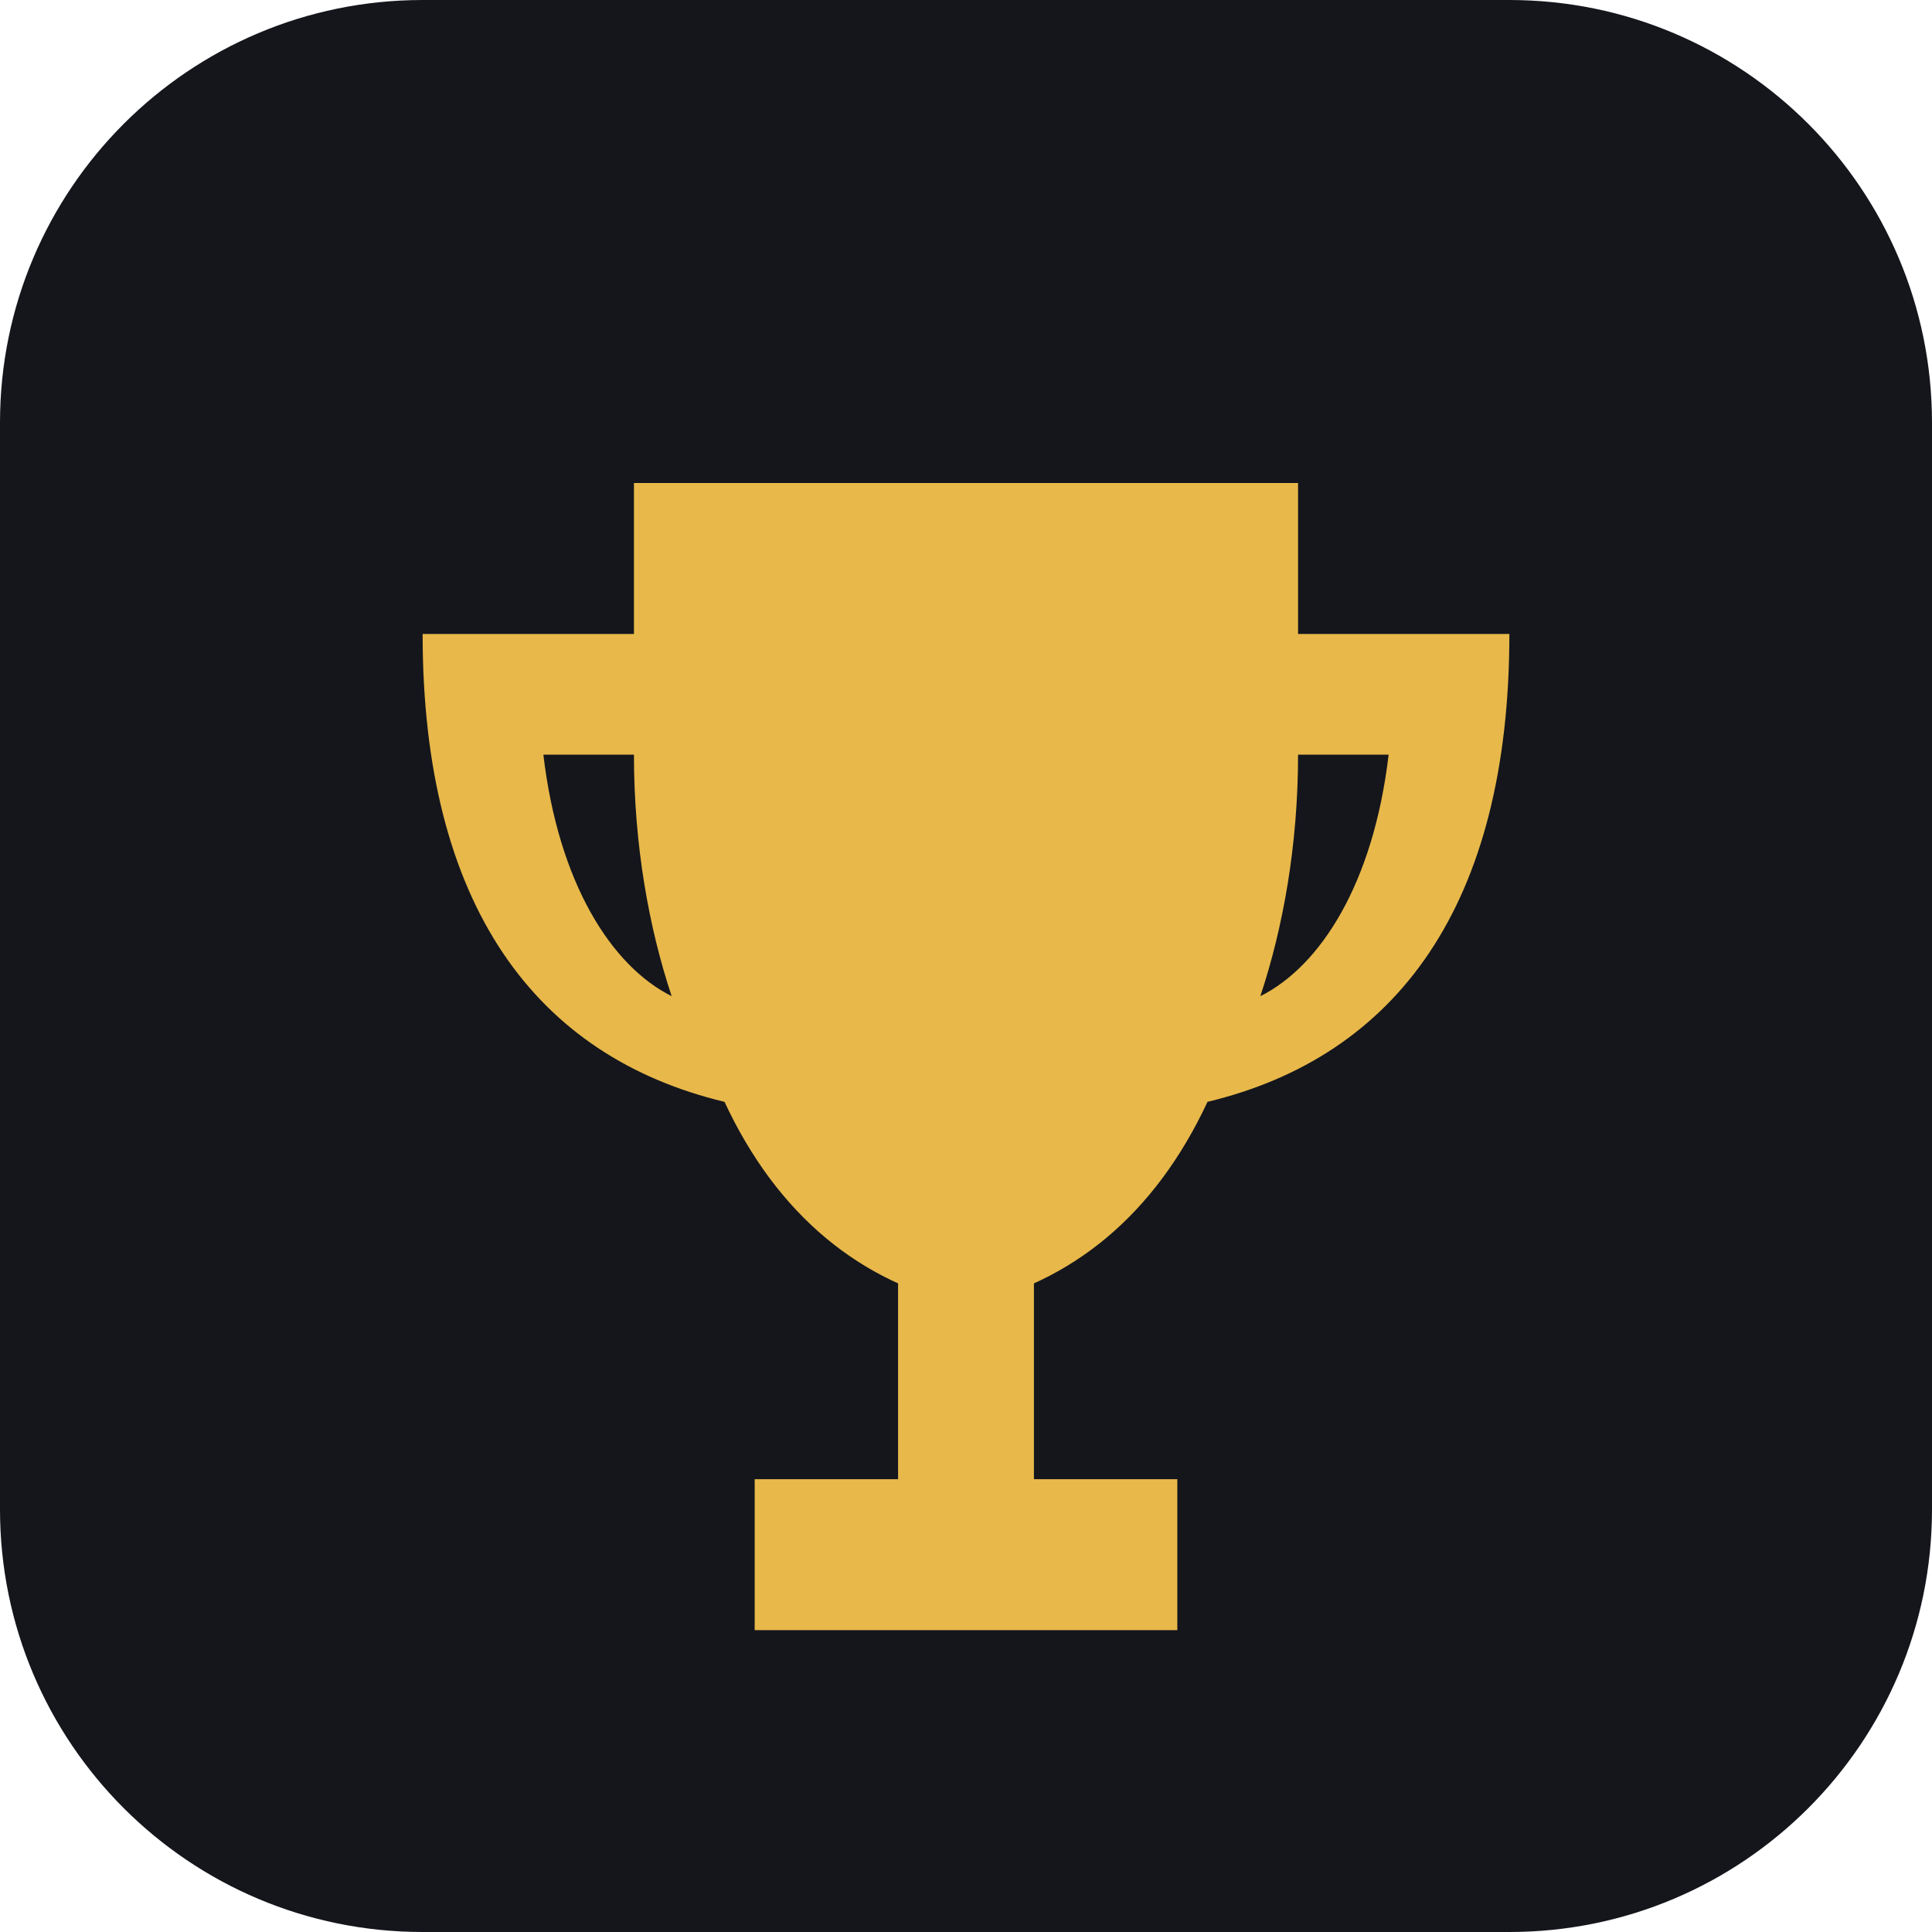
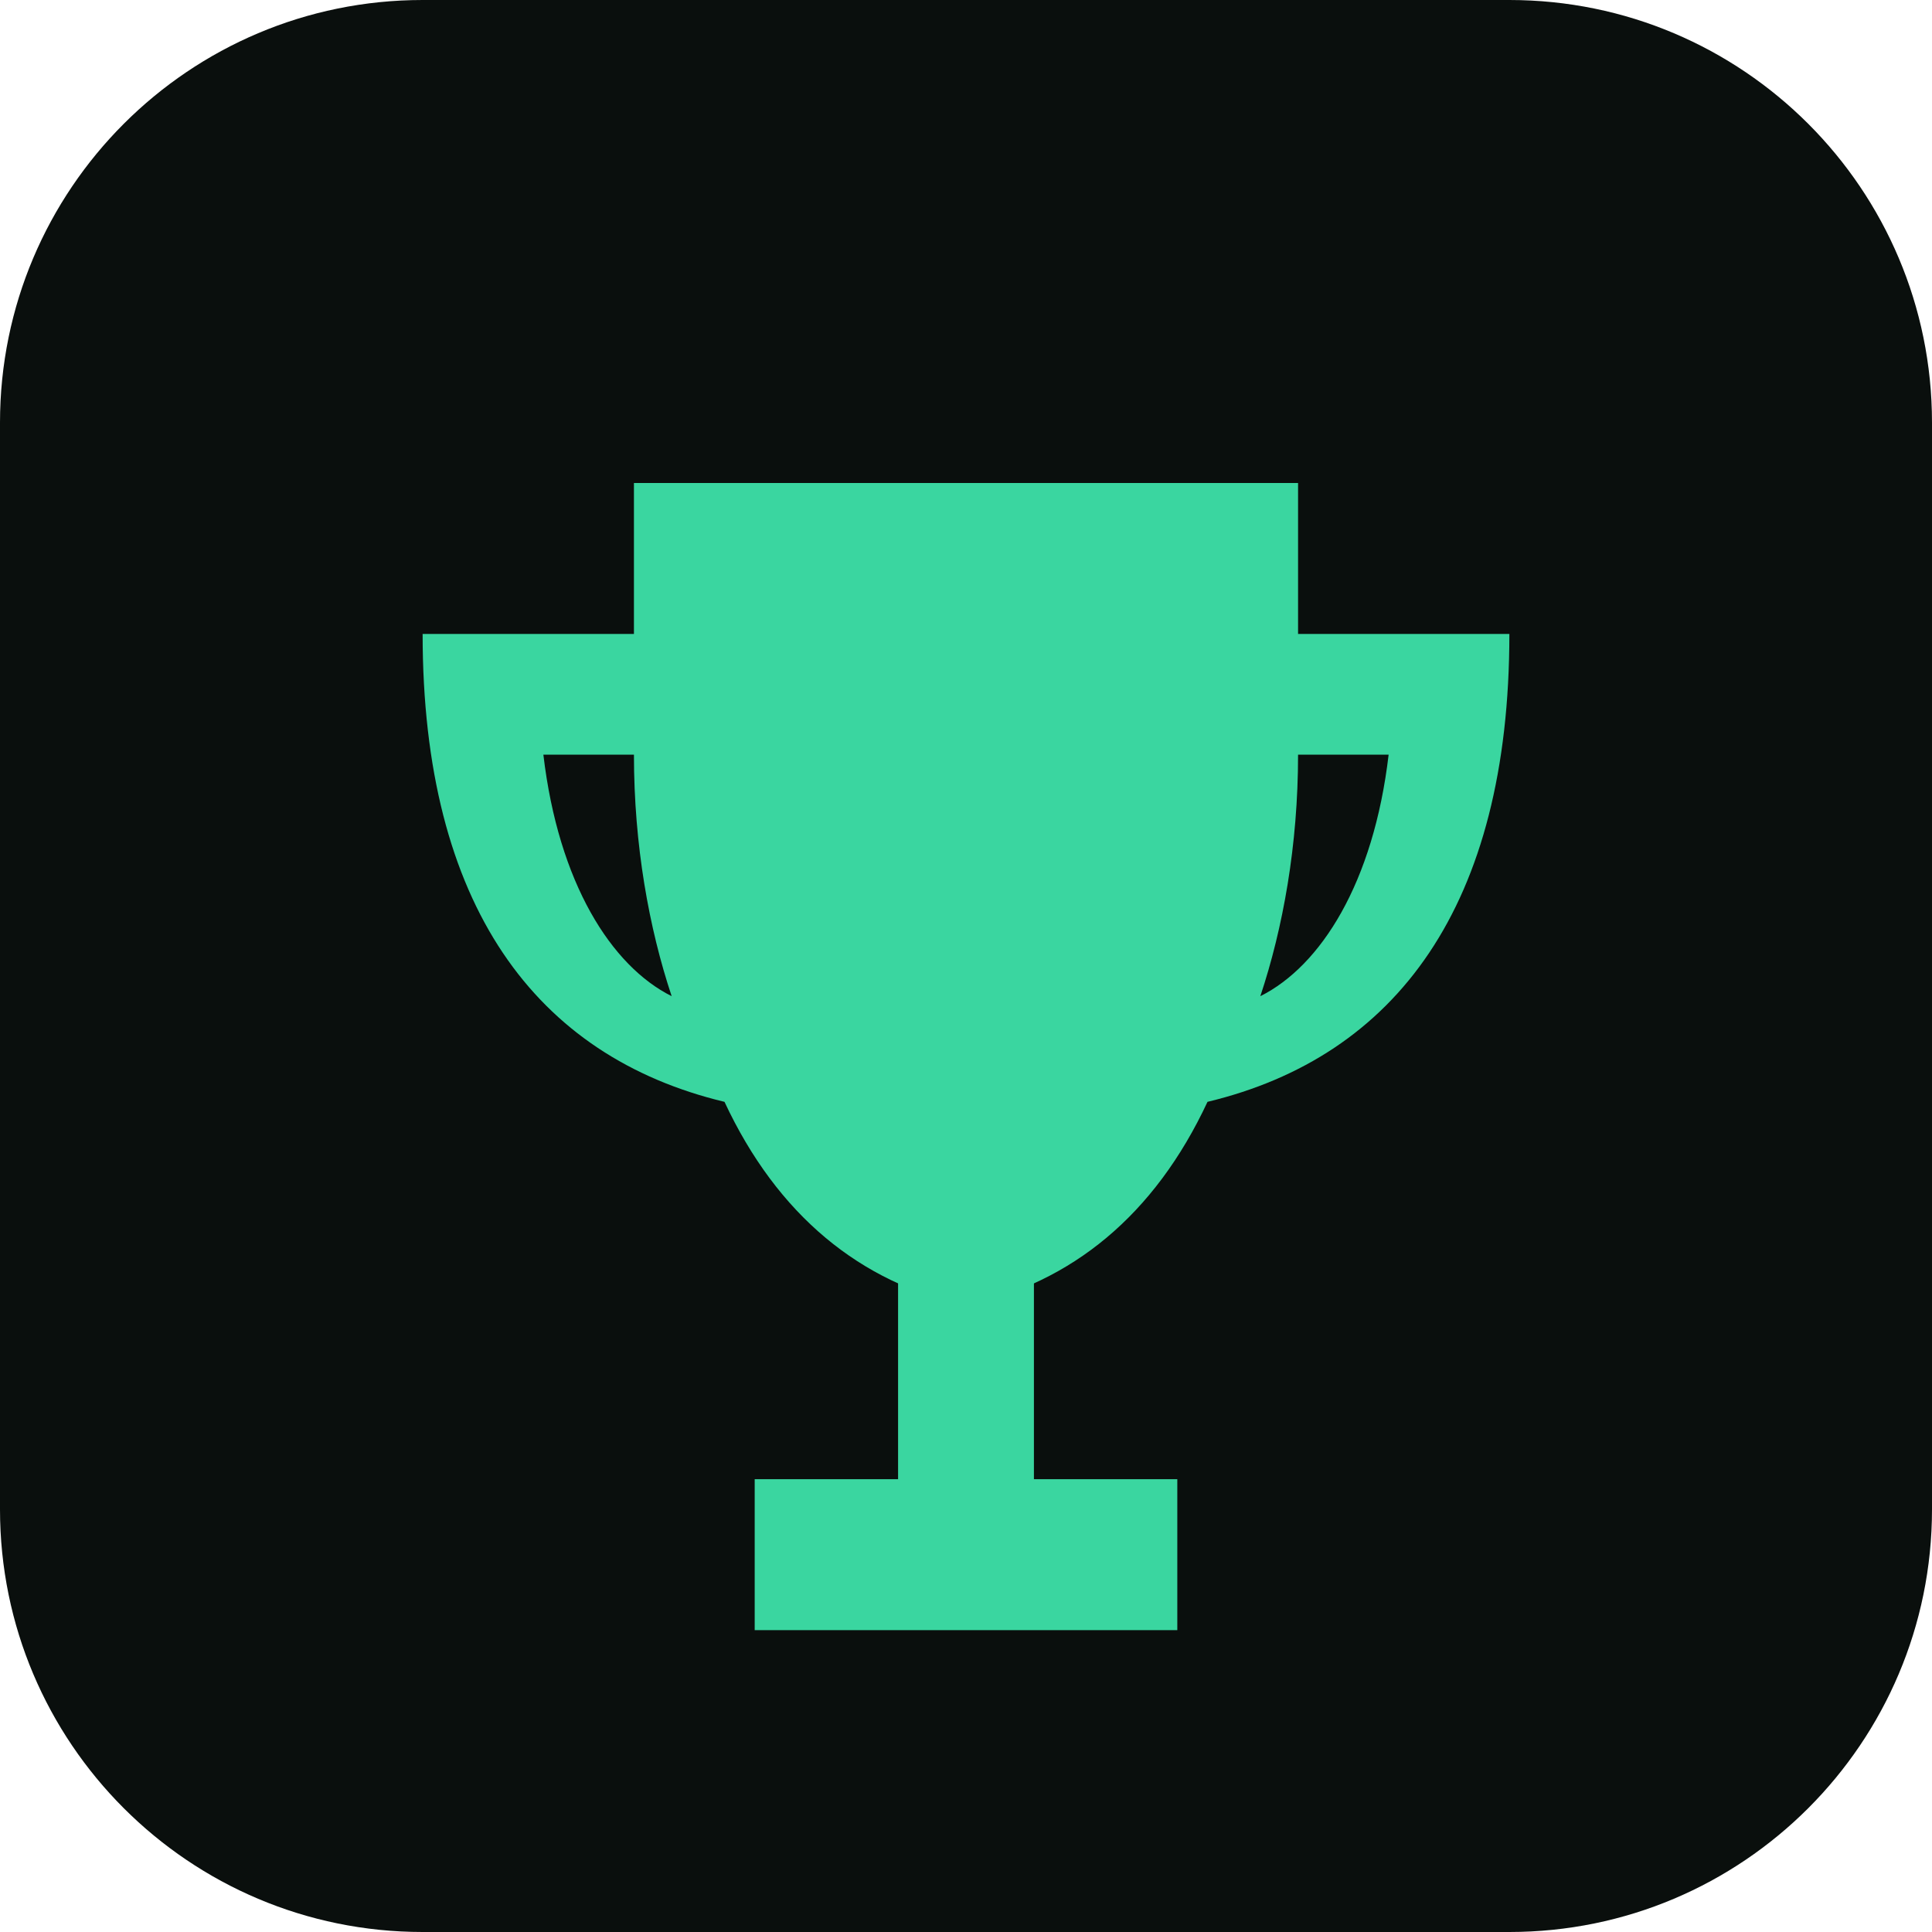
<svg xmlns="http://www.w3.org/2000/svg" viewBox="0 0 512 512">
-   <rect width="512" height="512" rx="112" fill="#14161c" />
-   <path d="M168 128h176v40h56c0 72-30 112-80 124-14 30-36 48-64 54v46h56v40H200v-40h56v-46c-28-6-50-24-64-54-50-12-80-52-80-124h56zm-24 72c4 34 18 56 34 64-6-18-10-40-10-64zm224 0h-24c0 24-4 46-10 64 16-8 30-30 34-64z" fill="#e8b84a" />
-   <rect x="238" y="300" width="36" height="100" fill="#e8b84a" />
+   <rect width="512" height="512" rx="112" fill="#0a0f0d" />
+   <path d="M168 128h176v40h56c0 72-30 112-80 124-14 30-36 48-64 54v46h56v40H200v-40h56v-46c-28-6-50-24-64-54-50-12-80-52-80-124h56zm-24 72c4 34 18 56 34 64-6-18-10-40-10-64zm224 0h-24c0 24-4 46-10 64 16-8 30-30 34-64z" fill="#3ad6a0" />
+   <rect x="238" y="300" width="36" height="100" fill="#3ad6a0" />
</svg>
